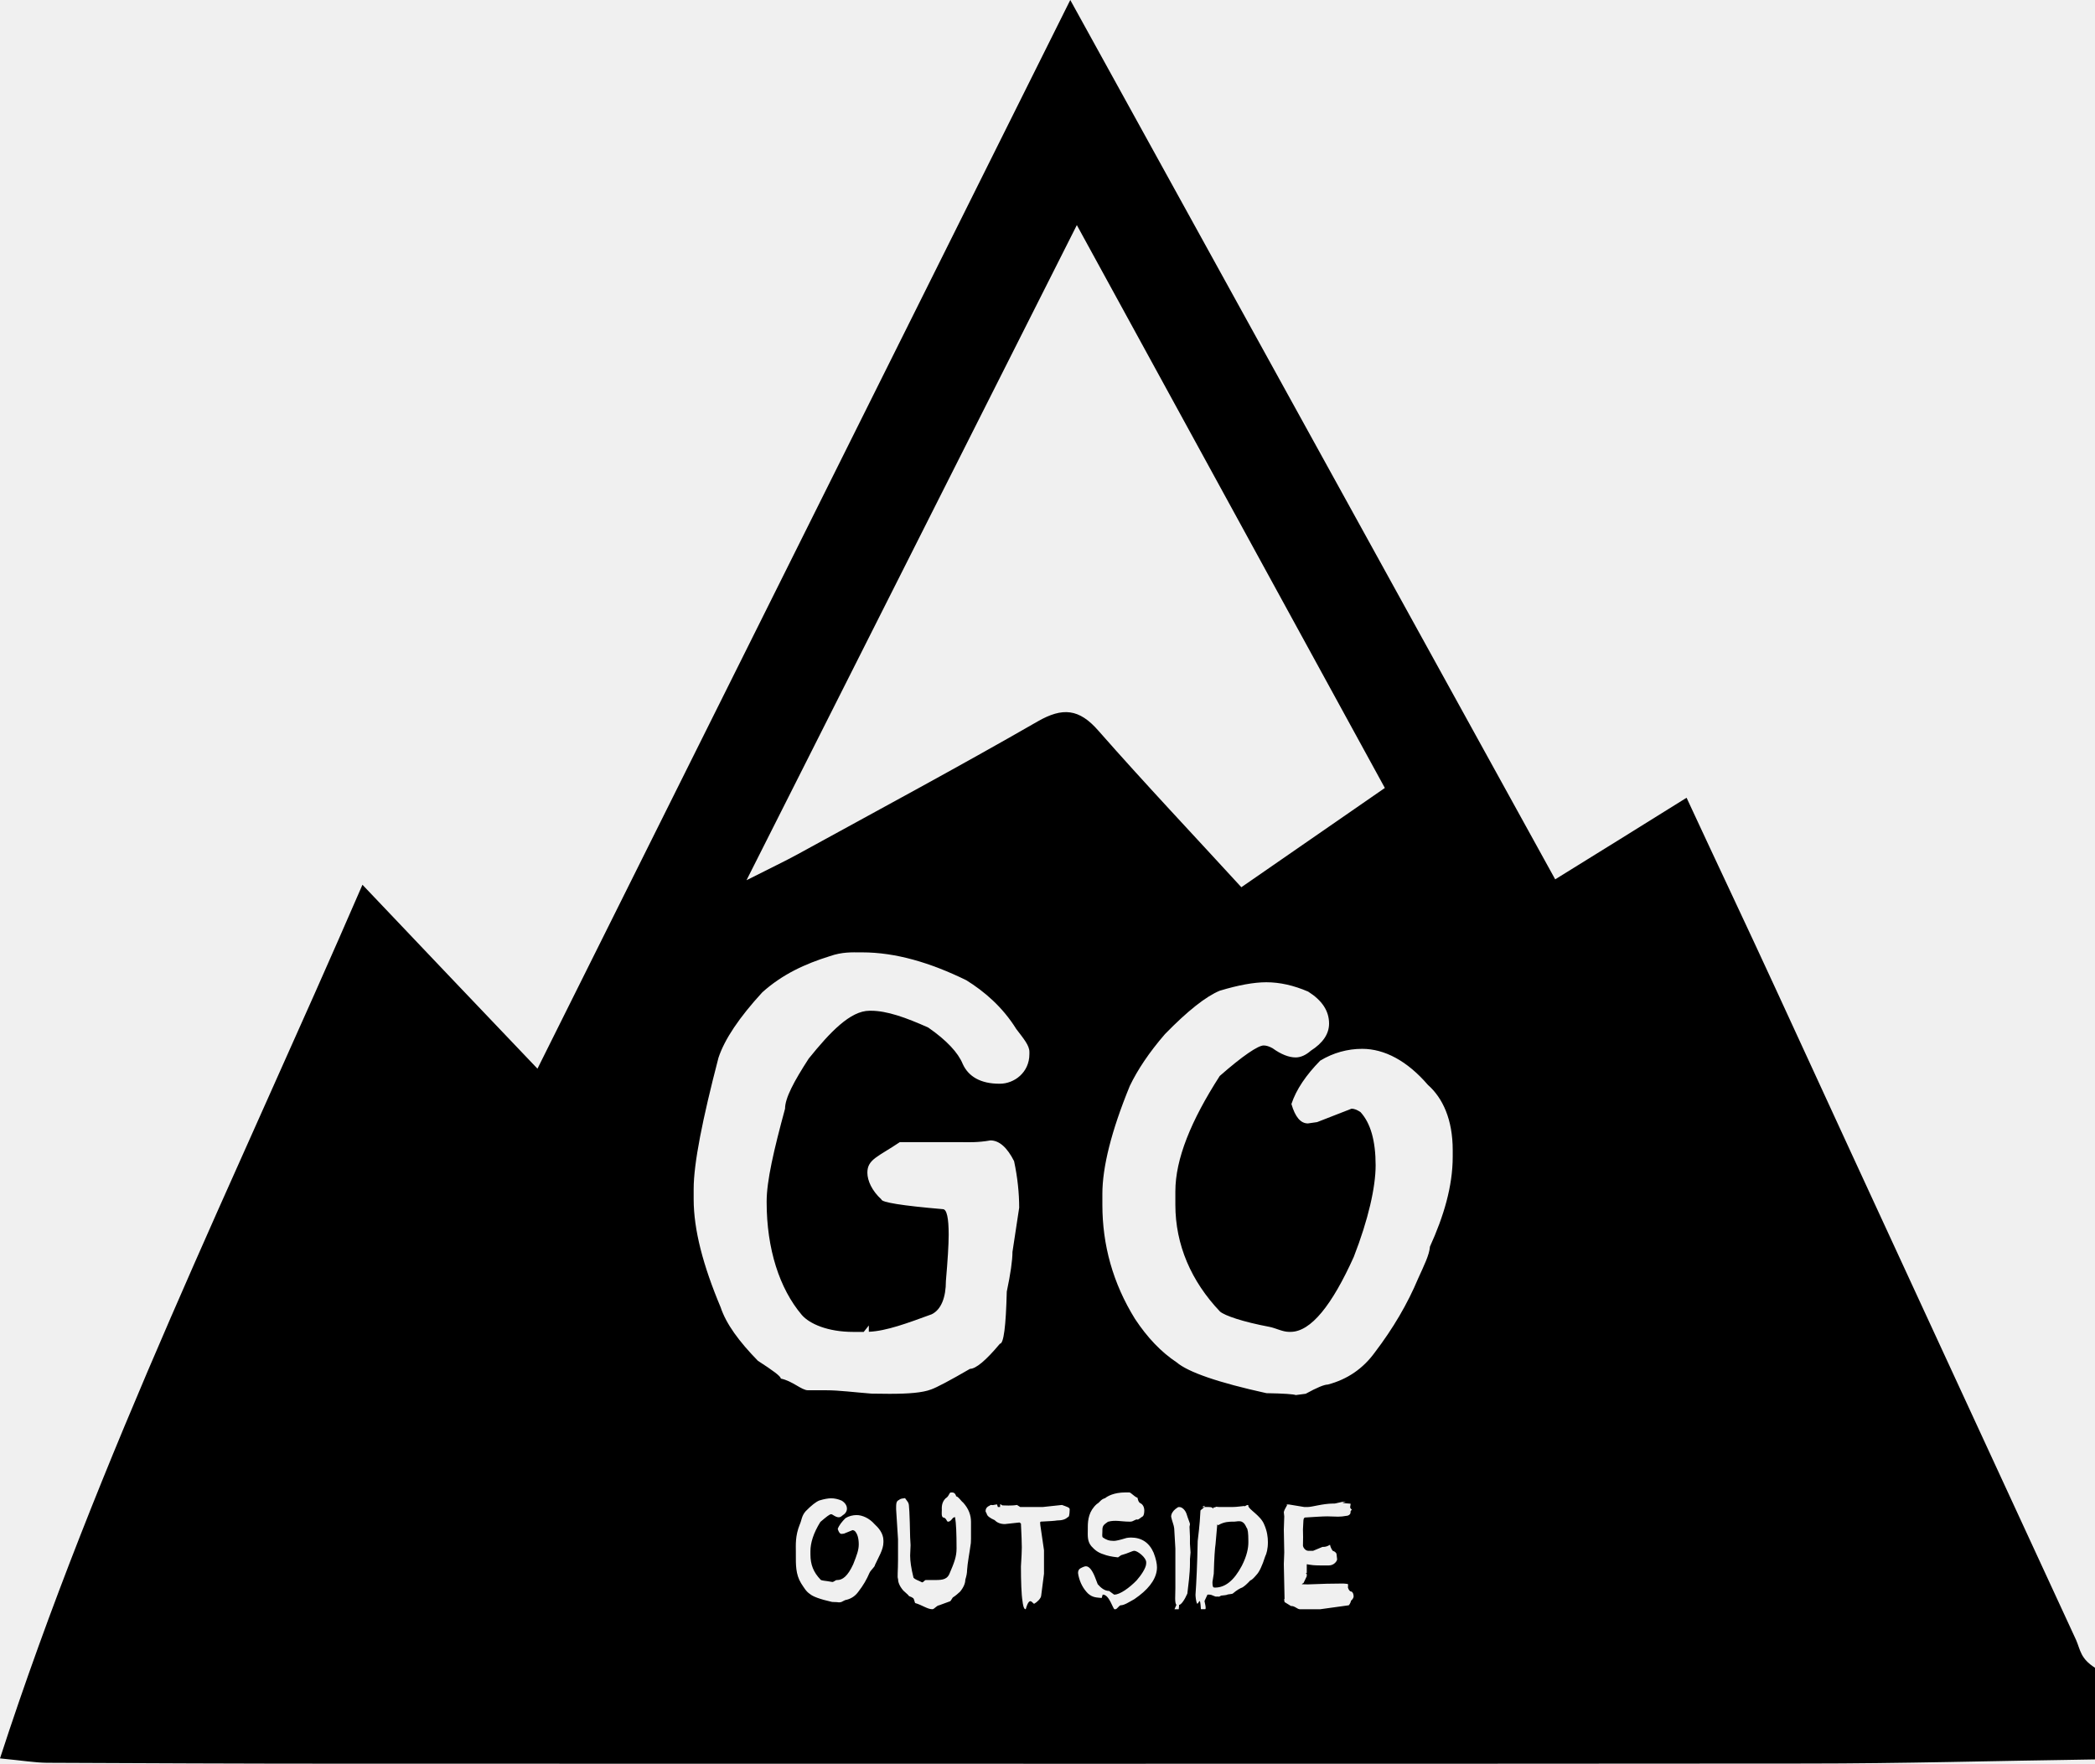
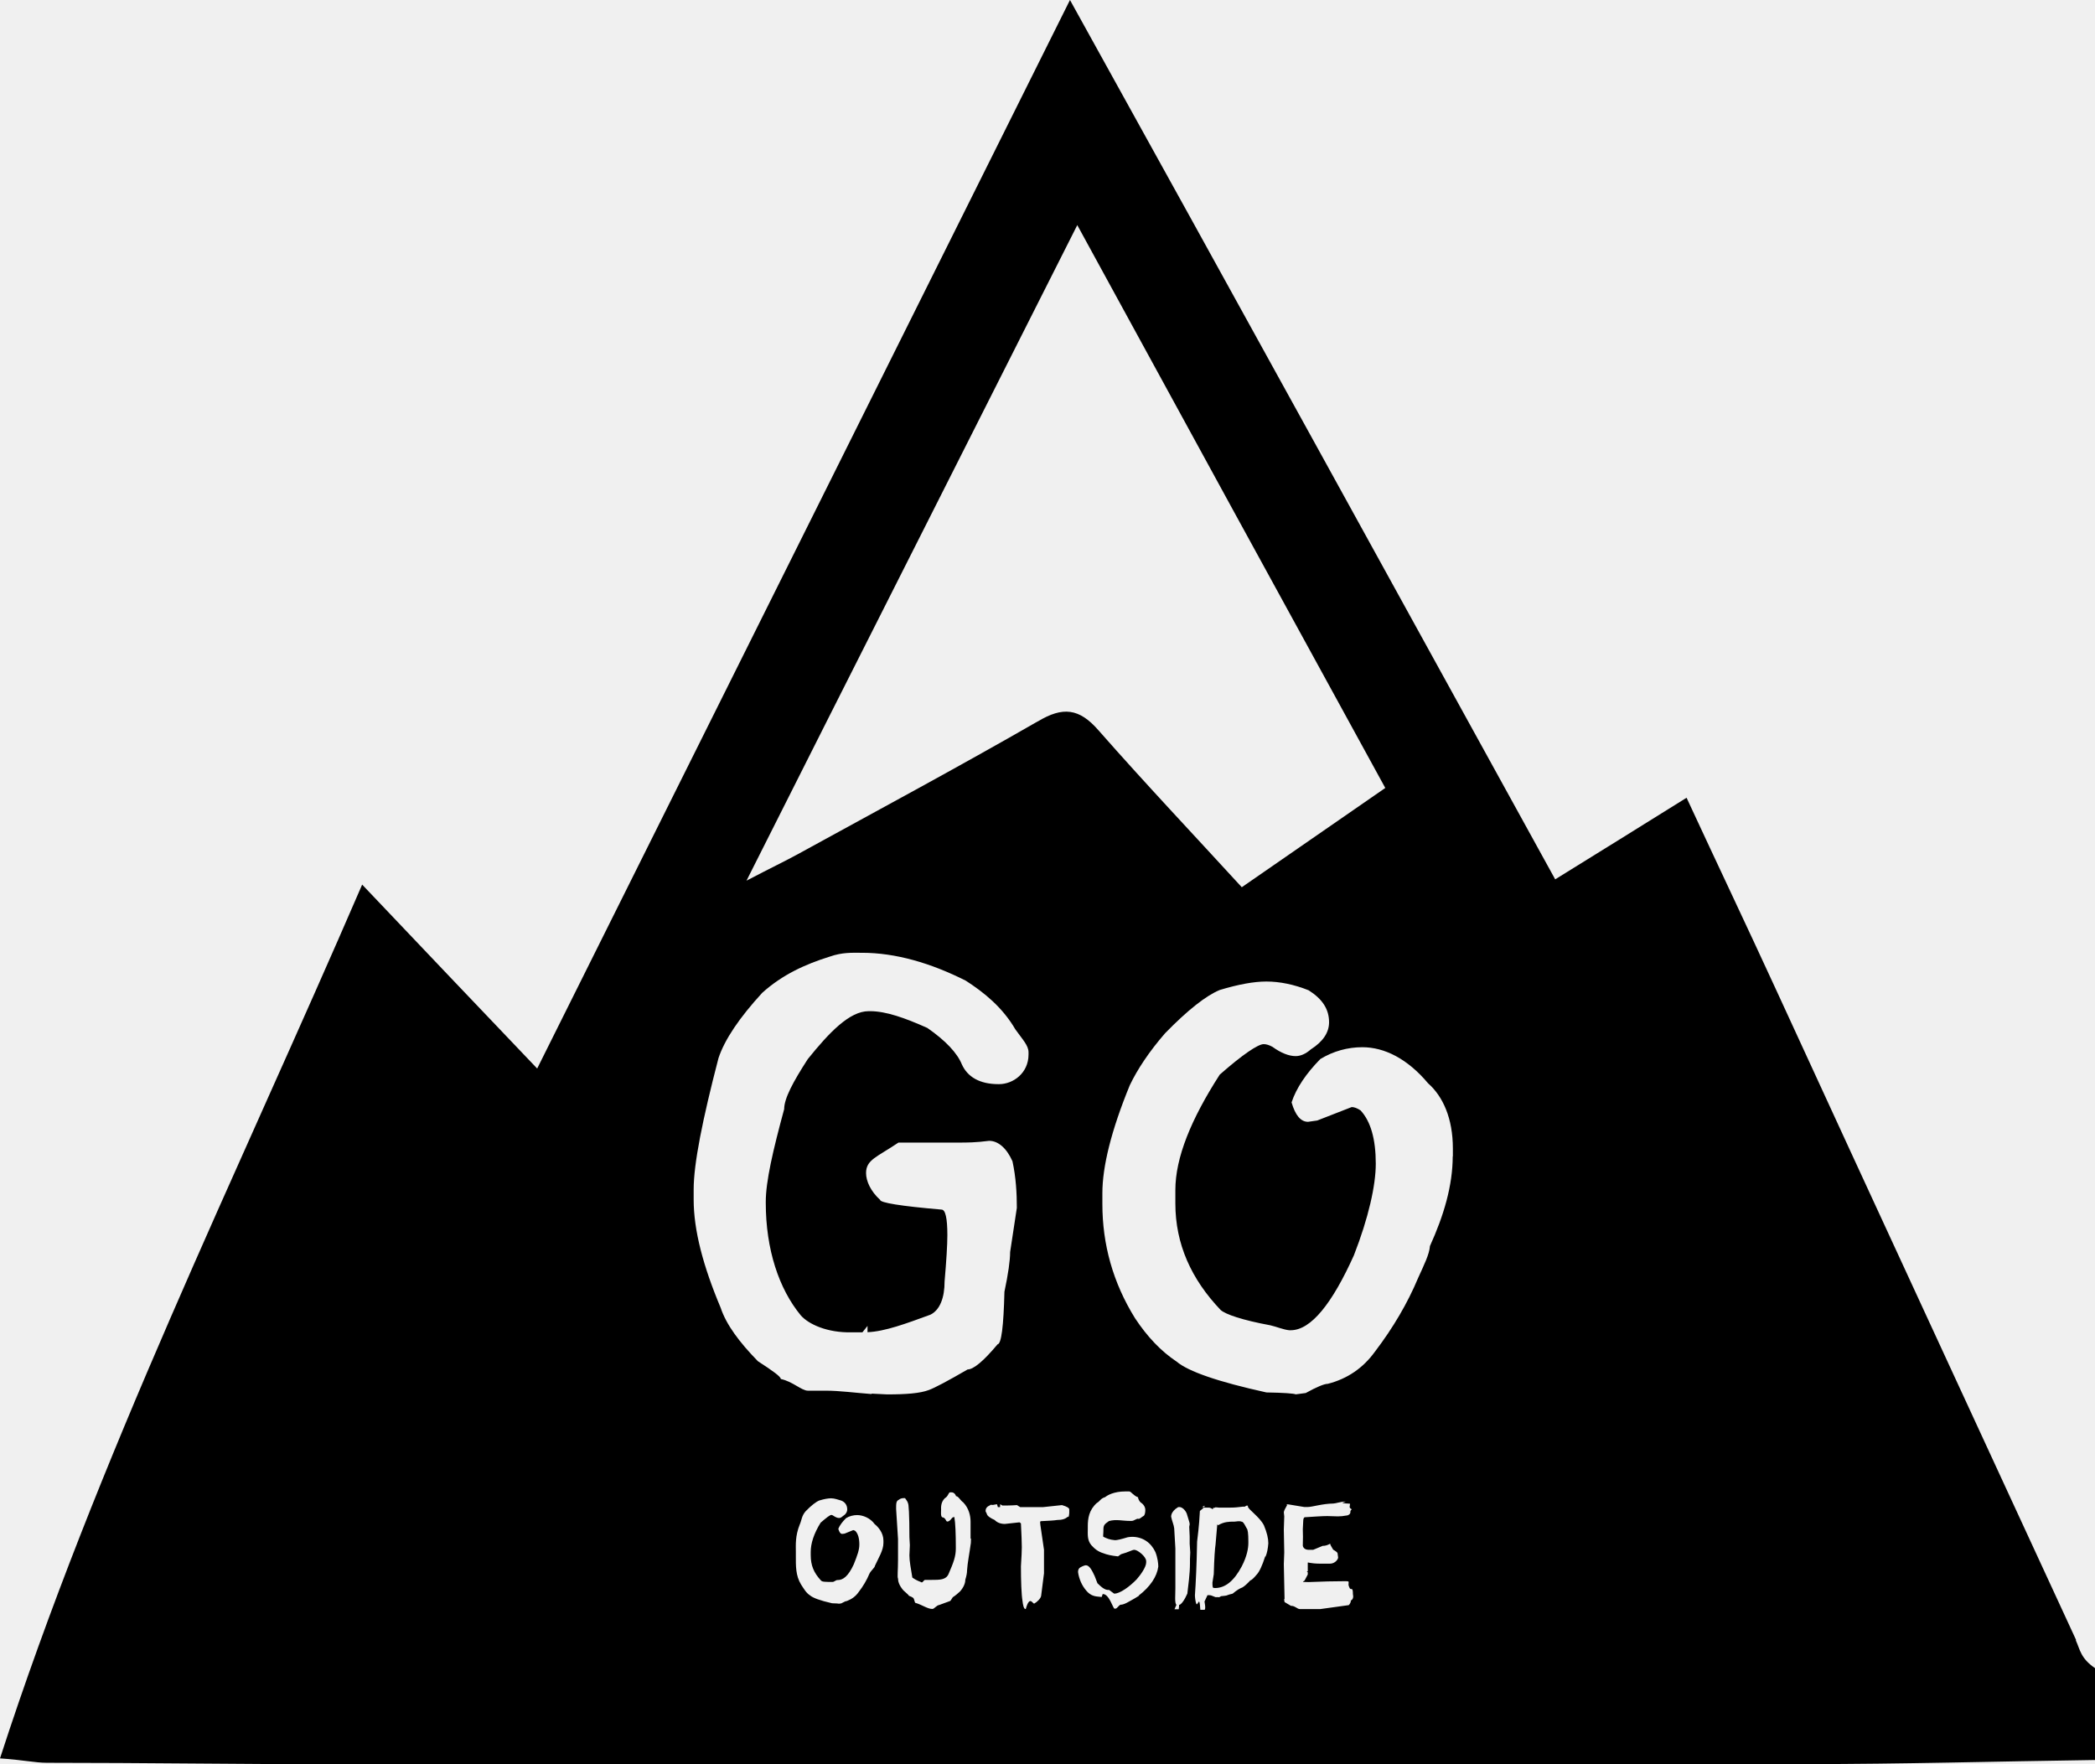
<svg xmlns="http://www.w3.org/2000/svg" version="1.1" id="Layer_1" x="0px" y="0px" width="143.52px" height="120.827px" viewBox="0 0 143.52 120.827" enable-background="new 0 0 143.52 120.827" xml:space="preserve">
  <g>
-     <path fill-rule="evenodd" clip-rule="evenodd" d="M85.4,104.66c-0.1-0.21-0.149-0.32-0.32-0.41c-0.199-0.08-0.38-0.01-0.51-0.01   h-0.05c-0.31,0-0.66,0.01-1.04,0.23c-0.04,0.05-0.07-0.04-0.09-0.04l-0.12,1.369c-0.04,0.24-0.09,0.91-0.12,2.011l-0.09,0.569   c0,0.25,0.03,0.37,0.1,0.37l0.07,0.01c0.71,0,1.31-0.489,1.84-1.489c0.36-0.7,0.45-1.24,0.45-1.601v-0.1   C85.52,105.01,85.48,104.74,85.4,104.66z M85.4,104.66c-0.1-0.21-0.149-0.32-0.32-0.41c-0.199-0.08-0.38-0.01-0.51-0.01h-0.05   c-0.31,0-0.66,0.01-1.04,0.23c-0.04,0.05-0.07-0.04-0.09-0.04l-0.12,1.369c-0.04,0.24-0.09,0.91-0.12,2.011l-0.09,0.569   c0,0.25,0.03,0.37,0.1,0.37l0.07,0.01c0.71,0,1.31-0.489,1.84-1.489c0.36-0.7,0.45-1.24,0.45-1.601v-0.1   C85.52,105.01,85.48,104.74,85.4,104.66z M142.23,112.36c-6.84-14.83-13.72-29.68-20.54-44.521c-2-4.35-4.06-8.68-6.15-13.189   c-3.17,1.98-5.979,3.72-9,5.59C95.44,40.1,84.47,20.23,73.32,0c-12.23,24.53-24.24,48.61-36.5,73.21   c-4.15-4.35-7.87-8.26-11.99-12.6C16.13,80.7,6.72,99.79,0,120.46c1.55,0.15,2.38,0.29,3.21,0.3c6.66,0.03,13.31,0.061,19.97,0.061   c33.48,0,67.09,0.02,100.55-0.01c6.57,0,12.79-0.181,19.79-0.28v-6.28C142.52,113.62,142.52,113.03,142.23,112.36z M60.52,105.65   c0,0.51-0.34,1.03-0.58,1.56c-0.01,0.141-0.28,0.33-0.38,0.55c-0.18,0.431-0.43,0.86-0.75,1.271c-0.2,0.28-0.46,0.47-0.8,0.56   c-0.06,0-0.19,0.051-0.38,0.16l-0.15,0.021c-0.04-0.011-0.18-0.021-0.48-0.03c-0.84-0.19-1.31-0.37-1.51-0.54   c-0.27-0.18-0.4-0.42-0.61-0.74c-0.38-0.62-0.36-1.279-0.36-1.979V106.3c0-0.46-0.05-1.079,0.27-1.869c0.13-0.28,0.12-0.58,0.4-0.9   c0.39-0.4,0.71-0.65,0.94-0.74c0.33-0.1,0.6-0.149,0.81-0.149c0.22,0,0.47,0.05,0.72,0.159c0.24,0.15,0.36,0.341,0.36,0.551   c0,0.18-0.1,0.34-0.31,0.47c-0.09,0.08-0.16,0.12-0.25,0.12c-0.12,0-0.25-0.061-0.4-0.16c-0.05-0.03-0.08-0.05-0.12-0.05   c-0.11,0-0.33,0.18-0.74,0.529c-0.48,0.771-0.68,1.44-0.68,2v0.221c0,0.7,0.2,1.22,0.7,1.74c0.08,0.069,0.31,0.06,0.78,0.149   c0.1,0.03,0.22-0.13,0.33-0.13h0.03c0.35,0,0.71-0.25,1.09-1.08c0.25-0.63,0.38-0.979,0.38-1.36c0-0.42-0.09-0.729-0.27-0.92   c-0.05-0.029-0.11-0.06-0.15-0.06l-0.59,0.24l-0.16,0.02c-0.12,0-0.2-0.109-0.27-0.34c0.09-0.25,0.29-0.5,0.53-0.74   c0.22-0.14,0.51-0.21,0.76-0.21c0.39,0,0.87,0.21,1.23,0.62c0.25,0.23,0.61,0.61,0.61,1.13V105.65z M59.71,95.471   c-1.19-0.091-2.22-0.23-3.1-0.23h-1.26c-0.44,0-1.06-0.64-1.86-0.8c0-0.16-0.52-0.54-1.57-1.22c-1.28-1.311-2.17-2.511-2.55-3.66   c-1.2-2.851-1.85-5.311-1.85-7.41v-0.69c0-1.77,0.6-4.77,1.7-9c0.42-1.27,1.43-2.77,3-4.479c1.38-1.24,2.93-1.95,4.63-2.48   c0.85-0.3,1.55-0.26,2.07-0.26h0.14c2.29,0,4.67,0.7,7.14,1.91c1.24,0.77,2.48,1.83,3.42,3.34c0.5,0.66,0.9,1.12,0.9,1.57v0.149   c0,1.271-1.05,2.03-2.02,2.03h-0.04c-1.28,0-2.12-0.49-2.51-1.36c-0.31-0.76-1.09-1.609-2.36-2.489c-1.54-0.69-2.84-1.15-3.92-1.15   h-0.1c-1.32,0-2.71,1.47-4.17,3.28c-1.01,1.56-1.62,2.7-1.62,3.43c-0.77,2.84-1.26,4.95-1.26,6.35v0.061   c0,3.189,0.88,5.92,2.41,7.72c0.53,0.61,1.78,1.16,3.52,1.16h0.72l0.35-0.44v0.431c1.2-0.05,2.64-0.59,4.31-1.2   c0.65-0.32,0.97-1.16,0.97-2.28c0.12-1.39,0.19-2.49,0.19-3.17c0-1.149-0.13-1.75-0.4-1.75c-2.81-0.24-4.21-0.47-4.21-0.67   c-0.64-0.58-0.96-1.28-0.96-1.83c0-0.92,0.74-1.09,2.22-2.09h4.2c0.45,0,1.12,0.04,2.01-0.12c0.62,0,1.16,0.51,1.62,1.42   c0.24,1.11,0.35,2.2,0.35,3.19l-0.46,3.029c0,0.57-0.13,1.49-0.39,2.721c-0.06,2.38-0.21,3.569-0.47,3.569   c-0.96,1.15-1.65,1.721-2.05,1.721c-1.38,0.8-2.27,1.27-2.66,1.41c-0.6,0.229-1.55,0.3-2.86,0.3L59.71,95.471z M66.52,105.4   c0,0.13-0.01,0.22-0.01,0.3c-0.1,0.74-0.23,1.37-0.26,1.87c0,0.18-0.04,0.39-0.12,0.65c0,0.239-0.12,0.529-0.36,0.819   c-0.14,0.13-0.31,0.28-0.5,0.4c-0.09,0.13-0.15,0.26-0.19,0.26l-0.74,0.271c-0.18,0.02-0.34,0.27-0.46,0.27h-0.02   c-0.32,0-0.7-0.29-1.16-0.42c-0.03,0-0.07-0.26-0.13-0.33c-0.07-0.05-0.15-0.1-0.3-0.15c0-0.02-0.11-0.14-0.39-0.38   c-0.29-0.34-0.36-0.609-0.36-0.8c-0.06-0.1,0-0.54,0-1.31v-1.4l-0.13-2.05c0-0.351-0.01-0.561,0.19-0.641   c0.07-0.06,0.16-0.1,0.29-0.109L62,102.63c0.15,0.2,0.23,0.311,0.23,0.351c0.05,0,0.09,0.77,0.12,2.33l0.03,0.54l-0.03,0.71   c0,0.39,0.07,0.87,0.23,1.52c0.14,0.15,0.33,0.18,0.57,0.311c0.09,0.05,0.18-0.15,0.27-0.15h0.43c0.59,0,0.98,0.02,1.18-0.4   c0.34-0.79,0.5-1.199,0.5-1.76c0-1.04-0.03-1.72-0.1-2.14c-0.02-0.04-0.05,0.03-0.09,0.01c-0.07,0-0.2,0.29-0.38,0.29h-0.02   c-0.1,0-0.09-0.26-0.34-0.29c-0.12-0.07-0.08-0.37-0.08-0.5v-0.03c0-0.1-0.04-0.489,0.26-0.779c0.24-0.131,0.24-0.4,0.36-0.4h0.1   c0.19,0,0.26,0.22,0.26,0.26c0.17,0.03,0.32,0.311,0.48,0.431c0.38,0.42,0.54,0.859,0.54,1.329V105.4z M73.15,103.931   c-0.149,0.149-0.38,0.229-0.74,0.229c-0.16,0.03-0.49,0.05-1.11,0.08c-0.08,0.04-0.03,0.12-0.03,0.25l0.25,1.71v1.61l-0.19,1.479   c0,0.21-0.3,0.48-0.47,0.57c-0.11,0.07-0.31-0.62-0.59,0.38h-0.02c-0.12,0-0.18-0.34-0.2-0.54c-0.08-0.46-0.11-1.42-0.11-2.39   c0.04-0.63,0.06-1.061,0.06-1.301c0-0.3-0.02-0.84-0.06-1.64c-0.04-0.03-0.08-0.05-0.1-0.07l-1,0.11c-0.29,0-0.53-0.09-0.7-0.27   c-0.32-0.141-0.52-0.29-0.54-0.431l-0.08-0.16v-0.04c0-0.199,0.14-0.31,0.31-0.38c0-0.05,0.1-0.02,0.19-0.02l0.28-0.05l0.06,0.18   h0.15l0.01-0.2l0.15,0.09c0.18,0,0.59,0.04,1-0.029l0.22,0.14h1.55l1.311-0.14c0.35,0.13,0.529,0.17,0.529,0.3   C73.27,103.811,73.23,103.931,73.15,103.931z M71.09,49.42c-5.44,3.13-10.96,6.09-16.46,9.11c-0.88,0.48-1.79,0.91-3.49,1.77   C58.85,45,66.17,30.49,73.77,15.42c7.21,13.18,14.12,25.8,21.1,38.56c-3.14,2.17-6.09,4.21-9.83,6.8   c-3.289-3.59-6.609-7.1-9.8-10.73C73.93,48.55,72.8,48.44,71.09,49.42z M78.04,109.311l-0.329,0.239   c-0.381,0.21-0.69,0.421-0.94,0.421c-0.12,0.02-0.24,0.27-0.36,0.27h-0.06c-0.1,0-0.36-1-0.79-1H75.54l-0.069,0.23   c-0.29-0.04-0.601,0-0.94-0.311c-0.319-0.32-0.54-0.729-0.649-1.22l-0.03-0.181c0-0.159,0.06-0.27,0.18-0.329   c0.17-0.091,0.29-0.131,0.36-0.131c0.22,0,0.43,0.261,0.62,0.74l0.189,0.49c0.21,0.24,0.471,0.46,0.78,0.46l0.34,0.25h0.03   c0.37,0,1.03-0.47,1.52-0.98c0.28-0.319,0.65-0.84,0.65-1.159v-0.08c0-0.32-0.59-0.78-0.81-0.78H77.7c-0.13,0-0.41,0.17-0.899,0.3   l-0.21,0.15c-0.471-0.05-0.761-0.12-0.99-0.21c-0.4-0.12-0.62-0.32-0.84-0.561c-0.29-0.35-0.24-0.739-0.24-1.16v-0.149   c0-0.51,0.08-1.101,0.62-1.58c0.21-0.11,0.25-0.31,0.57-0.4c0.14-0.12,0.59-0.39,1.38-0.39h0.27c0.12,0,0.311,0.27,0.57,0.37   c0,0.05,0.06,0.33,0.2,0.37c0.17,0.09,0.26,0.279,0.26,0.5c0,0.189-0.04,0.37-0.12,0.41c-0.13,0.069-0.25,0.21-0.35,0.21   c-0.12-0.051-0.28,0.14-0.471,0.14h-0.12c-0.52,0-0.93-0.13-1.43,0.01c-0.32,0.221-0.38,0.29-0.38,0.601v0.04   c0,0.239-0.04,0.38,0.04,0.439c0.22,0.15,0.4,0.23,0.75,0.23c0.13,0,0.41-0.061,0.86-0.2c0.08-0.01,0.17-0.03,0.3-0.03   c0.74,0,1.26,0.351,1.56,1.04c0.16,0.41,0.23,0.76,0.23,1C79.26,108.021,78.85,108.69,78.04,109.311z M81.52,106.811v0.26   c0,0.77-0.12,1.55-0.18,2.1c-0.19,0.44-0.431,0.771-0.561,0.771c-0.01,0.04-0.02,0.3-0.029,0.3h-0.29l0.13-0.3   c-0.13-0.13-0.07-0.67-0.07-1.15v-2.71l-0.08-1.38c-0.02-0.22-0.15-0.5-0.21-0.8c0-0.19,0.11-0.38,0.31-0.54   c0.07-0.03,0.141-0.12,0.2-0.12H80.8c0.18,0,0.39,0.2,0.479,0.45c0.11,0.359,0.24,0.649,0.24,0.71v0.03l-0.03,0.159l0.03,0.66v0.51   l0.04,0.591L81.52,106.811z M86.67,106.63c-0.2,0.63-0.4,1.051-0.58,1.24c-0.21,0.25-0.351,0.38-0.44,0.4   c-0.21,0.229-0.39,0.39-0.54,0.479c-0.149,0.05-0.38,0.181-0.66,0.42c-0.05,0.03-0.16,0.03-0.34,0.061   c-0.109,0.06-0.27,0.05-0.47,0.08c-0.12,0.109-0.21,0.06-0.271,0.06c-0.13,0.05-0.31-0.13-0.52-0.13h-0.13l-0.2,0.43v0.03   c0,0.021,0.14,0.54,0.04,0.54h-0.29c-0.06-1-0.13-0.35-0.26-0.38c-0.08-0.15-0.11-0.51-0.11-0.61c0.061-0.85,0.12-2.08,0.15-3.68   c0.029-0.32,0.14-1.01,0.189-2.08c0-0.05,0.181-0.14,0.261-0.25h0.31c0.19,0,0.29,0.05,0.29,0.12l0.05-0.101   c0.04,0,0.09,0.03,0.15-0.039l0.239,0.02h0.79c0.601,0,0.94-0.11,0.94-0.05l0.17-0.09l0.08,0.01v0.05c0,0.23,0.83,0.65,1.08,1.26   c0.21,0.471,0.26,0.88,0.26,1.221C86.86,106.101,86.77,106.431,86.67,106.63z M92.55,109.66c0,0.03-0.05,0.21-0.15,0.311   l-1.95,0.27h-1.41c-0.159,0-0.359-0.24-0.6-0.22L88,109.75l-0.03-0.18l0.03-0.04l-0.051-2.38l0.03-0.8l-0.03-1.561l0.03-0.91   l-0.03-0.279c0.011-0.101,0.08-0.24,0.23-0.5l-0.05-0.03c0.06-0.04,0.109,0.03,0.14-0.01l1.09,0.18h0.21   c0.33,0,1.01-0.23,1.771-0.24c0.16,0.03,0.529-0.14,0.84-0.13c0.05,0.03-0.66,0.08,0.34,0.14v0.07c0,0.09-0.09,0.2,0.07,0.32   c0.069,0.02-0.07,0.07-0.07,0.16v0.05c0,0.16-0.18,0.24-0.33,0.24c-0.13,0.029-0.35,0.05-0.52,0.05l-0.73-0.021   c-0.37,0-0.88,0.04-1.55,0.08c-0.061,0.021-0.101,0.11-0.101,0.261l-0.029,0.56l0.01,0.51l-0.01,0.601c0,0.069,0.13,0.35,0.38,0.35   h0.31l0.65-0.27c0.35,0.02,0.52-0.19,0.52-0.131c0.011,0.091,0.07,0.24,0.17,0.391c0.181,0.06,0.271,0.17,0.271,0.24l0.04,0.35   c0,0.11-0.2,0.42-0.57,0.42h-0.58c-0.84,0-0.93-0.13-0.93-0.06c0,0,0,0.06,0,0.579l-0.07,0.011l0.07,0.06v0.15l-0.21,0.439   c0,0.04-0.16,0.08-0.11,0.11l0.391,0.01c0.91-0.04,1.72-0.06,2.43-0.06c0.22,0.01,0.33,0.029,0.33,0.06l-0.01,0.22   c0.06,0.181,0.14,0.271,0.239,0.271c0.101,0.04,0.15,0.19,0.15,0.34C92.73,109.431,92.67,109.57,92.55,109.66z M99.52,79.24   c0,2.03-0.62,4.09-1.56,6.16c-0.04,0.57-0.41,1.3-0.811,2.189c-0.72,1.721-1.71,3.41-2.96,5.051c-0.81,1.119-1.89,1.859-3.229,2.21   c-0.24,0-0.75,0.21-1.511,0.63l-0.68,0.09c-0.15-0.061-0.82-0.11-2.01-0.13c-3.32-0.73-5.36-1.44-6.15-2.11   c-1.07-0.71-2.01-1.7-2.85-2.97c-1.521-2.45-2.24-5.07-2.24-7.83v-0.74c0-1.81,0.6-4.28,1.88-7.399   c0.53-1.101,1.311-2.28,2.41-3.551c1.56-1.6,2.81-2.58,3.75-2.97c1.29-0.39,2.35-0.58,3.19-0.58c0.92,0,1.869,0.21,2.869,0.641   c0.95,0.6,1.431,1.319,1.431,2.189c0,0.71-0.42,1.33-1.25,1.86c-0.34,0.3-0.69,0.46-1.04,0.46c-0.46,0-1-0.21-1.58-0.63   c-0.23-0.13-0.44-0.19-0.61-0.19c-0.38,0-1.43,0.7-3.01,2.09c-1.97,3.061-3.04,5.69-3.04,7.91v0.91c0,2.75,1.09,5.25,3.06,7.32   c0.33,0.279,1.54,0.699,3.4,1.05c0.44,0.09,0.89,0.34,1.33,0.34h0.1c1.4,0,2.851-1.85,4.33-5.13c1-2.561,1.5-4.79,1.5-6.28   c0-1.689-0.35-2.899-1.04-3.649c-0.229-0.15-0.43-0.23-0.609-0.23l-2.36,0.92l-0.63,0.09c-0.5,0-0.87-0.439-1.13-1.33   c0.33-1,1.01-1.989,1.97-2.97c0.89-0.54,1.87-0.81,2.88-0.81c1.521,0,3.08,0.819,4.5,2.47c1.021,0.9,1.7,2.38,1.7,4.47V79.24z    M85.08,104.25c-0.199-0.08-0.38-0.01-0.51-0.01h-0.05c-0.31,0-0.66,0.01-1.04,0.23c-0.04,0.05-0.07-0.04-0.09-0.04l-0.12,1.369   c-0.04,0.24-0.09,0.91-0.12,2.011l-0.09,0.569c0,0.25,0.03,0.37,0.1,0.37l0.07,0.01c0.71,0,1.31-0.489,1.84-1.489   c0.36-0.7,0.45-1.24,0.45-1.601v-0.1c0-0.561-0.04-0.83-0.12-0.91C85.3,104.45,85.25,104.34,85.08,104.25z M85.4,104.66   c-0.1-0.21-0.149-0.32-0.32-0.41c-0.199-0.08-0.38-0.01-0.51-0.01h-0.05c-0.31,0-0.66,0.01-1.04,0.23   c-0.04,0.05-0.07-0.04-0.09-0.04l-0.12,1.369c-0.04,0.24-0.09,0.91-0.12,2.011l-0.09,0.569c0,0.25,0.03,0.37,0.1,0.37l0.07,0.01   c0.71,0,1.31-0.489,1.84-1.489c0.36-0.7,0.45-1.24,0.45-1.601v-0.1C85.52,105.01,85.48,104.74,85.4,104.66z M85.4,104.66   c-0.1-0.21-0.149-0.32-0.32-0.41c-0.199-0.08-0.38-0.01-0.51-0.01h-0.05c-0.31,0-0.66,0.01-1.04,0.23   c-0.04,0.05-0.07-0.04-0.09-0.04l-0.12,1.369c-0.04,0.24-0.09,0.91-0.12,2.011l-0.09,0.569c0,0.25,0.03,0.37,0.1,0.37l0.07,0.01   c0.71,0,1.31-0.489,1.84-1.489c0.36-0.7,0.45-1.24,0.45-1.601v-0.1C85.52,105.01,85.48,104.74,85.4,104.66z" />
+     <path fill-rule="evenodd" clip-rule="evenodd" d="M85.4 104.66c-0.1-0.21-0.149-0.32-0.32-0.41c-0.199-0.08-0.38-0.01-0.51-0.01 h-0.05c-0.31 0-0.66 0.01-1.04 0.23c-0.04 0.05-0.07-0.04-0.09-0.04l-0.12 1.369c-0.04 0.24-0.09 0.91-0.12 2.011l-0.09 0.6 c0 0.2 0 0.4 0.1 0.37l0.07 0.01c0.71 0 1.31-0.489 1.84-1.489c0.36-0.7 0.45-1.24 0.45-1.601v-0.1 C85.52 105 85.5 104.7 85.4 104.66z M85.4 104.66c-0.1-0.21-0.149-0.32-0.32-0.41c-0.199-0.08-0.38-0.01-0.51-0.01h-0.05 c-0.31 0-0.66 0.01-1.04 0.23c-0.04 0.05-0.07-0.04-0.09-0.04l-0.12 1.369c-0.04 0.24-0.09 0.91-0.12 2.011l-0.09 0.6 c0 0.2 0 0.4 0.1 0.37l0.07 0.01c0.71 0 1.31-0.489 1.84-1.489c0.36-0.7 0.45-1.24 0.45-1.601v-0.1 C85.52 105 85.5 104.7 85.4 104.66z M142.23 112.36c-6.84-14.83-13.72-29.68-20.54-44.521c-2-4.35-4.06-8.68-6.15-13.189 c-3.17 1.98-5.979 3.72-9 5.59C95.44 40.1 84.5 20.2 73.3 0c-12.23 24.53-24.24 48.61-36.5 73.2 c-4.15-4.35-7.87-8.26-11.99-12.6C16.13 80.7 6.7 99.8 0 120.46c1.55 0.1 2.4 0.3 3.2 0.3c6.66 0 13.3 0.1 20 0.1 c33.48 0 67.1 0 100.55-0.01c6.57 0 12.79-0.181 19.79-0.28v-6.28C142.52 113.6 142.5 113 142.2 112.36z M60.52 105.7 c0 0.51-0.34 1.03-0.58 1.56c-0.01 0.141-0.28 0.33-0.38 0.55c-0.18 0.431-0.43 0.86-0.75 1.271c-0.2 0.28-0.46 0.47-0.8 0.6 c-0.06 0-0.19 0.051-0.38 0.16l-0.15 0.021c-0.04-0.011-0.18-0.021-0.48-0.03c-0.84-0.19-1.31-0.37-1.51-0.54 c-0.27-0.18-0.4-0.42-0.61-0.74c-0.38-0.62-0.36-1.279-0.36-1.979V106.3c0-0.46-0.05-1.079 0.27-1.869c0.13-0.28 0.12-0.58 0.4-0.9 c0.39-0.4 0.71-0.65 0.94-0.74c0.33-0.1 0.6-0.149 0.81-0.149c0.22 0 0.5 0.1 0.7 0.159c0.24 0.1 0.4 0.3 0.4 0.6 c0 0.18-0.1 0.34-0.31 0.47c-0.09 0.08-0.16 0.12-0.25 0.12c-0.12 0-0.25-0.061-0.4-0.16c-0.05-0.03-0.08-0.05-0.12-0.05 c-0.11 0-0.33 0.18-0.74 0.529c-0.48 0.771-0.68 1.44-0.68 2v0.221c0 0.7 0.2 1.2 0.7 1.74c0.08 0.1 0.3 0.1 0.8 0.1 c0.1 0 0.22-0.13 0.33-0.13h0.03c0.35 0 0.71-0.25 1.09-1.08c0.25-0.63 0.38-0.979 0.38-1.36c0-0.42-0.09-0.729-0.27-0.92 c-0.05-0.029-0.11-0.06-0.15-0.06l-0.59 0.24l-0.16 0.02c-0.12 0-0.2-0.109-0.27-0.34c0.09-0.25 0.29-0.5 0.53-0.74 c0.22-0.14 0.51-0.21 0.76-0.21c0.39 0 0.9 0.2 1.2 0.62c0.25 0.2 0.6 0.6 0.6 1.13V105.65z M59.71 95.5 c-1.19-0.091-2.22-0.23-3.1-0.23h-1.26c-0.44 0-1.06-0.64-1.86-0.8c0-0.16-0.52-0.54-1.57-1.22c-1.28-1.311-2.17-2.511-2.55-3.66 c-1.2-2.851-1.85-5.311-1.85-7.41v-0.69c0-1.77 0.6-4.77 1.7-9c0.42-1.27 1.43-2.77 3-4.479c1.38-1.24 2.93-1.95 4.63-2.48 c0.85-0.3 1.55-0.26 2.07-0.26h0.14c2.29 0 4.7 0.7 7.1 1.91c1.24 0.8 2.5 1.8 3.4 3.34c0.5 0.7 0.9 1.1 0.9 1.57v0.149 c0 1.271-1.05 2.03-2.02 2.03h-0.04c-1.28 0-2.12-0.49-2.51-1.36c-0.31-0.76-1.09-1.609-2.36-2.489c-1.54-0.69-2.84-1.15-3.92-1.15 h-0.1c-1.32 0-2.71 1.47-4.17 3.28c-1.01 1.56-1.62 2.7-1.62 3.43c-0.77 2.84-1.26 4.95-1.26 6.35v0.061 c0 3.2 0.9 5.9 2.4 7.72c0.53 0.6 1.8 1.2 3.5 1.16h0.72l0.35-0.44v0.431c1.2-0.05 2.64-0.59 4.31-1.2 c0.65-0.32 0.97-1.16 0.97-2.28c0.12-1.39 0.19-2.49 0.19-3.17c0-1.149-0.13-1.75-0.4-1.75c-2.81-0.24-4.21-0.47-4.21-0.67 c-0.64-0.58-0.96-1.28-0.96-1.83c0-0.92 0.74-1.09 2.22-2.09h4.2c0.45 0 1.1 0 2.01-0.12c0.62 0 1.2 0.5 1.6 1.4 c0.24 1.1 0.3 2.2 0.3 3.19l-0.46 3.029c0 0.57-0.13 1.49-0.39 2.721c-0.06 2.38-0.21 3.569-0.47 3.6 c-0.96 1.15-1.65 1.721-2.05 1.721c-1.38 0.8-2.27 1.27-2.66 1.41c-0.6 0.229-1.55 0.3-2.86 0.3L59.71 95.471z M66.52 105.4 c0 0.13-0.01 0.22-0.01 0.3c-0.1 0.74-0.23 1.37-0.26 1.87c0 0.18-0.04 0.39-0.12 0.65c0 0.239-0.12 0.529-0.36 0.8 c-0.14 0.13-0.31 0.28-0.5 0.4c-0.09 0.13-0.15 0.26-0.19 0.26l-0.74 0.271c-0.18 0.02-0.34 0.27-0.46 0.27h-0.02 c-0.32 0-0.7-0.29-1.16-0.42c-0.03 0-0.07-0.26-0.13-0.33c-0.07-0.05-0.15-0.1-0.3-0.15c0-0.02-0.11-0.14-0.39-0.38 c-0.29-0.34-0.36-0.609-0.36-0.8c-0.06-0.1 0-0.54 0-1.31v-1.4l-0.13-2.05c0-0.351-0.01-0.561 0.19-0.641 c0.07-0.06 0.16-0.1 0.29-0.109L62 102.63c0.15 0.2 0.2 0.3 0.2 0.351c0.05 0 0.1 0.8 0.1 2.33l0.03 0.54l-0.03 0.7 c0 0.4 0.1 0.9 0.2 1.52c0.14 0.1 0.3 0.2 0.6 0.311c0.09 0.1 0.18-0.15 0.27-0.15h0.43c0.59 0 1 0 1.18-0.4 c0.34-0.79 0.5-1.199 0.5-1.76c0-1.04-0.03-1.72-0.1-2.14c-0.02-0.04-0.05 0.03-0.09 0.01c-0.07 0-0.2 0.29-0.38 0.29h-0.02 c-0.1 0-0.09-0.26-0.34-0.29c-0.12-0.07-0.08-0.37-0.08-0.5v-0.03c0-0.1-0.04-0.489 0.26-0.779c0.24-0.131 0.24-0.4 0.36-0.4h0.1 c0.19 0 0.3 0.2 0.3 0.26c0.17 0 0.3 0.3 0.5 0.431c0.38 0.4 0.5 0.9 0.5 1.329V105.4z M73.15 103.9 c-0.149 0.149-0.38 0.229-0.74 0.229c-0.16 0.03-0.49 0.05-1.11 0.08c-0.08 0.04-0.03 0.12-0.03 0.25l0.25 1.71v1.61l-0.19 1.5 c0 0.21-0.3 0.48-0.47 0.57c-0.11 0.07-0.31-0.62-0.59 0.38h-0.02c-0.12 0-0.18-0.34-0.2-0.54c-0.08-0.46-0.11-1.42-0.11-2.39 c0.04-0.63 0.06-1.061 0.06-1.301c0-0.3-0.02-0.84-0.06-1.64c-0.04-0.03-0.08-0.05-0.1-0.07l-1 0.11c-0.29 0-0.53-0.09-0.7-0.27 c-0.32-0.141-0.52-0.29-0.54-0.431l-0.08-0.16v-0.04c0-0.199 0.14-0.31 0.31-0.38c0-0.05 0.1-0.02 0.19-0.02l0.28-0.05l0.06 0.2 h0.15l0.01-0.2l0.15 0.09c0.18 0 0.6 0 1-0.029l0.22 0.14h1.55l1.311-0.14c0.35 0.1 0.5 0.2 0.5 0.3 C73.27 103.8 73.2 103.9 73.2 103.931z M71.09 49.42c-5.44 3.13-10.96 6.09-16.46 9.11c-0.88 0.48-1.79 0.91-3.49 1.8 C58.85 45 66.2 30.5 73.8 15.42c7.21 13.2 14.1 25.8 21.1 38.56c-3.14 2.17-6.09 4.21-9.83 6.8 c-3.289-3.59-6.609-7.1-9.8-10.73C73.93 48.5 72.8 48.4 71.1 49.42z M78.04 109.311l-0.329 0.2 c-0.381 0.21-0.69 0.421-0.94 0.421c-0.12 0.02-0.24 0.27-0.36 0.27h-0.06c-0.1 0-0.36-1-0.79-1H75.54l-0.069 0.2 c-0.29-0.04-0.601 0-0.94-0.311c-0.319-0.32-0.54-0.729-0.649-1.22l-0.03-0.181c0-0.159 0.06-0.27 0.18-0.329 c0.17-0.091 0.29-0.131 0.36-0.131c0.22 0 0.4 0.3 0.6 0.74l0.189 0.49c0.21 0.2 0.5 0.5 0.8 0.46l0.34 0.25h0.03 c0.37 0 1.03-0.47 1.52-0.98c0.28-0.319 0.65-0.84 0.65-1.159v-0.08c0-0.32-0.59-0.78-0.81-0.78H77.7c-0.13 0-0.41 0.17-0.899 0.3 l-0.21 0.15c-0.471-0.05-0.761-0.12-0.99-0.21c-0.4-0.12-0.62-0.32-0.84-0.561c-0.29-0.35-0.24-0.739-0.24-1.16v-0.149 c0-0.51 0.08-1.101 0.62-1.58c0.21-0.11 0.25-0.31 0.57-0.4c0.14-0.12 0.59-0.39 1.38-0.39h0.27c0.12 0 0.3 0.3 0.6 0.4 c0 0.1 0.1 0.3 0.2 0.37c0.17 0.1 0.3 0.3 0.3 0.5c0 0.189-0.04 0.37-0.12 0.41c-0.13 0.069-0.25 0.21-0.35 0.2 c-0.12-0.051-0.28 0.14-0.471 0.14h-0.12c-0.52 0-0.93-0.13-1.43 0.01c-0.32 0.221-0.38 0.29-0.38 0.601v0.04 c0 0.239-0.04 0.4 0 0.439c0.22 0.1 0.4 0.2 0.8 0.23c0.13 0 0.41-0.061 0.86-0.2c0.08-0.01 0.17-0.03 0.3-0.03 c0.74 0 1.3 0.4 1.6 1.04c0.16 0.4 0.2 0.8 0.2 1C79.26 108 78.8 108.7 78 109.311z M81.52 106.811v0.26 c0 0.77-0.12 1.55-0.18 2.1c-0.19 0.44-0.431 0.771-0.561 0.771c-0.01 0.04-0.02 0.3-0.029 0.3h-0.29l0.13-0.3 c-0.13-0.13-0.07-0.67-0.07-1.15v-2.71l-0.08-1.38c-0.02-0.22-0.15-0.5-0.21-0.8c0-0.19 0.11-0.38 0.31-0.54 c0.07-0.03 0.141-0.12 0.2-0.12H80.8c0.18 0 0.4 0.2 0.5 0.45c0.11 0.4 0.2 0.6 0.2 0.71v0.03l-0.03 0.159l0.03 0.66v0.51 l0.04 0.591L81.52 106.811z M86.67 106.63c-0.2 0.63-0.4 1.051-0.58 1.24c-0.21 0.25-0.351 0.38-0.44 0.4 c-0.21 0.229-0.39 0.39-0.54 0.479c-0.149 0.05-0.38 0.181-0.66 0.42c-0.05 0.03-0.16 0.03-0.34 0.1 c-0.109 0.06-0.27 0.05-0.47 0.08c-0.12 0.109-0.21 0.06-0.271 0.06c-0.13 0.05-0.31-0.13-0.52-0.13h-0.13l-0.2 0.43v0.03 c0 0 0.1 0.5 0 0.54h-0.29c-0.06-1-0.13-0.35-0.26-0.38c-0.08-0.15-0.11-0.51-0.11-0.61c0.061-0.85 0.12-2.08 0.15-3.68 c0.029-0.32 0.14-1.01 0.189-2.08c0-0.05 0.181-0.14 0.261-0.25h0.31c0.19 0 0.3 0.1 0.3 0.12l0.05-0.101 c0.04 0 0.1 0 0.15-0.039l0.239 0.02h0.79c0.601 0 0.94-0.11 0.94-0.05l0.17-0.09l0.08 0.01v0.05c0 0.2 0.8 0.7 1.1 1.3 c0.21 0.5 0.3 0.9 0.3 1.221C86.86 106.1 86.8 106.4 86.7 106.63z M92.55 109.66c0 0.03-0.05 0.21-0.15 0.3 l-1.95 0.27h-1.41c-0.159 0-0.359-0.24-0.6-0.22L88 109.75l-0.03-0.18l0.03-0.04l-0.051-2.38l0.03-0.8l-0.03-1.561l0.03-0.91 l-0.03-0.279c0.011-0.101 0.08-0.24 0.23-0.5l-0.05-0.03c0.06-0.04 0.1 0 0.14-0.01l1.09 0.18h0.21 c0.33 0 1.01-0.23 1.771-0.24c0.16 0 0.529-0.14 0.84-0.13c0.05 0.03-0.66 0.1 0.3 0.14v0.07c0 0.09-0.09 0.2 0.1 0.3 c0.069 0.02-0.07 0.07-0.07 0.16v0.05c0 0.16-0.18 0.24-0.33 0.24c-0.13 0.029-0.35 0.05-0.52 0.05l-0.73-0.021 c-0.37 0-0.88 0.04-1.55 0.08c-0.061 0.021-0.101 0.11-0.101 0.261l-0.029 0.56l0.01 0.51l-0.01 0.601c0 0.1 0.1 0.3 0.4 0.3 h0.31l0.65-0.27c0.35 0 0.52-0.19 0.52-0.131c0.011 0.1 0.1 0.2 0.2 0.391c0.181 0.1 0.3 0.2 0.3 0.24l0.04 0.3 c0 0.11-0.2 0.42-0.57 0.42h-0.58c-0.84 0-0.93-0.13-0.93-0.06c0 0 0 0.1 0 0.579l-0.07 0.011l0.07 0.06v0.15l-0.21 0.4 c0 0.04-0.16 0.08-0.11 0.11l0.391 0.01c0.91-0.04 1.72-0.06 2.43-0.06c0.22 0 0.3 0 0.3 0.06l-0.01 0.2 c0.06 0.2 0.1 0.3 0.2 0.271c0.101 0 0.1 0.2 0.1 0.34C92.73 109.4 92.7 109.6 92.5 109.66z M99.52 79.2 c0 2.03-0.62 4.09-1.56 6.16c-0.04 0.57-0.41 1.3-0.811 2.189c-0.72 1.721-1.71 3.41-2.96 5.051c-0.81 1.119-1.89 1.859-3.229 2.2 c-0.24 0-0.75 0.21-1.511 0.63l-0.68 0.09c-0.15-0.061-0.82-0.11-2.01-0.13c-3.32-0.73-5.36-1.44-6.15-2.11 c-1.07-0.71-2.01-1.7-2.85-2.97c-1.521-2.45-2.24-5.07-2.24-7.83v-0.74c0-1.81 0.6-4.28 1.88-7.399 c0.53-1.101 1.311-2.28 2.41-3.551c1.56-1.6 2.81-2.58 3.75-2.97c1.29-0.39 2.35-0.58 3.19-0.58c0.92 0 1.9 0.2 2.9 0.6 c0.95 0.6 1.4 1.3 1.4 2.189c0 0.71-0.42 1.33-1.25 1.86c-0.34 0.3-0.69 0.46-1.04 0.46c-0.46 0-1-0.21-1.58-0.63 c-0.23-0.13-0.44-0.19-0.61-0.19c-0.38 0-1.43 0.7-3.01 2.09c-1.97 3.061-3.04 5.69-3.04 7.91v0.91c0 2.8 1.1 5.2 3.1 7.3 c0.33 0.3 1.5 0.7 3.4 1.05c0.44 0.1 0.9 0.3 1.3 0.34h0.1c1.4 0 2.851-1.85 4.33-5.13c1-2.561 1.5-4.79 1.5-6.28 c0-1.689-0.35-2.899-1.04-3.649c-0.229-0.15-0.43-0.23-0.609-0.23l-2.36 0.92l-0.63 0.09c-0.5 0-0.87-0.439-1.13-1.33 c0.33-1 1.01-1.989 1.97-2.97c0.89-0.54 1.87-0.81 2.88-0.81c1.521 0 3.1 0.8 4.5 2.47c1.021 0.9 1.7 2.4 1.7 4.47V79.24z M85.08 104.25c-0.199-0.08-0.38-0.01-0.51-0.01h-0.05c-0.31 0-0.66 0.01-1.04 0.23c-0.04 0.05-0.07-0.04-0.09-0.04l-0.12 1.4 c-0.04 0.24-0.09 0.91-0.12 2.011l-0.09 0.569c0 0.2 0 0.4 0.1 0.37l0.07 0.01c0.71 0 1.31-0.489 1.84-1.489 c0.36-0.7 0.45-1.24 0.45-1.601v-0.1c0-0.561-0.04-0.83-0.12-0.91C85.3 104.5 85.2 104.3 85.1 104.25z M85.4 104.7 c-0.1-0.21-0.149-0.32-0.32-0.41c-0.199-0.08-0.38-0.01-0.51-0.01h-0.05c-0.31 0-0.66 0.01-1.04 0.2 c-0.04 0.05-0.07-0.04-0.09-0.04l-0.12 1.369c-0.04 0.24-0.09 0.91-0.12 2.011l-0.09 0.569c0 0.2 0 0.4 0.1 0.37l0.07 0 c0.71 0 1.31-0.489 1.84-1.489c0.36-0.7 0.45-1.24 0.45-1.601v-0.1C85.52 105 85.5 104.7 85.4 104.66z M85.4 104.7 c-0.1-0.21-0.149-0.32-0.32-0.41c-0.199-0.08-0.38-0.01-0.51-0.01h-0.05c-0.31 0-0.66 0.01-1.04 0.2 c-0.04 0.05-0.07-0.04-0.09-0.04l-0.12 1.369c-0.04 0.24-0.09 0.91-0.12 2.011l-0.09 0.569c0 0.2 0 0.4 0.1 0.37l0.07 0 c0.71 0 1.31-0.489 1.84-1.489c0.36-0.7 0.45-1.24 0.45-1.601v-0.1C85.52 105 85.5 104.7 85.4 104.66z" />
  </g>
-   <path fill="#FFFFFF" d="M82.36,103.23l-0.03,0.01H82.5c0.01-0.02,0.02-0.05,0.02-0.08v-0.01L82.36,103.23z" />
+   <path fill="#FFFFFF" d="M82.36 103.23l-0.03 0.01H82.5c0.01-0.02 0.02-0.05 0.02-0.08v-0.01L82.36 103.23z" />
</svg>
